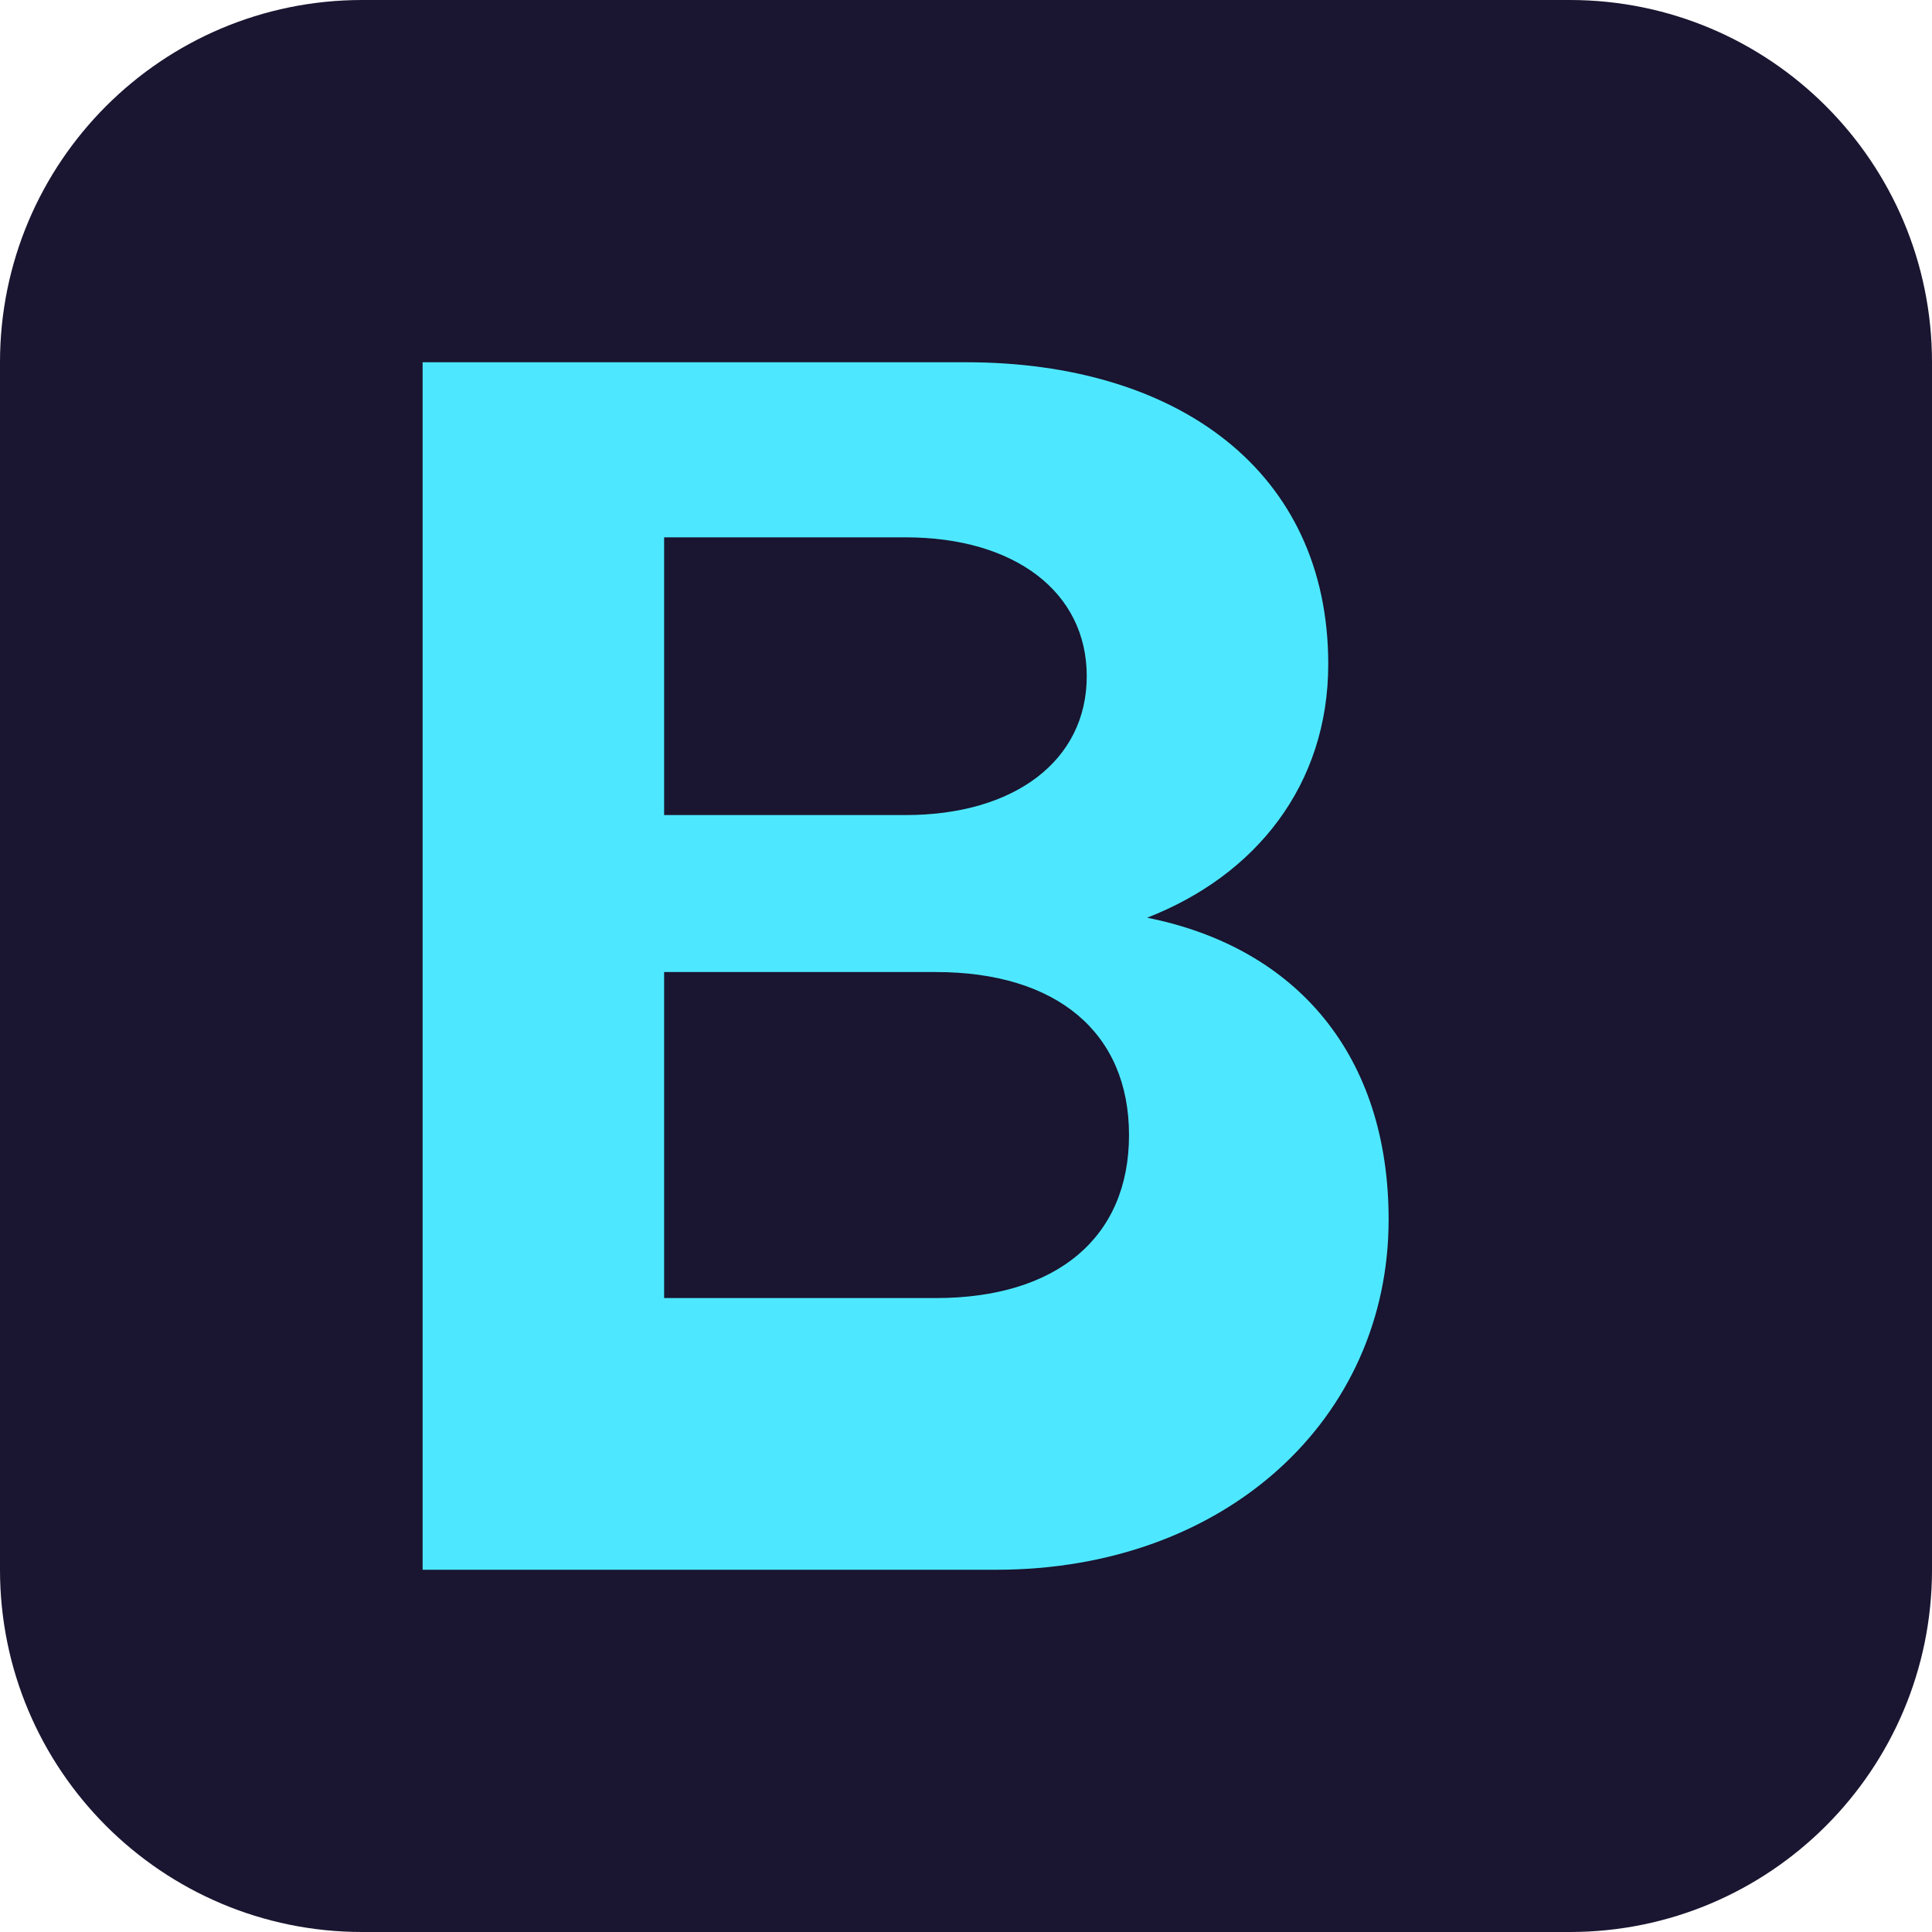
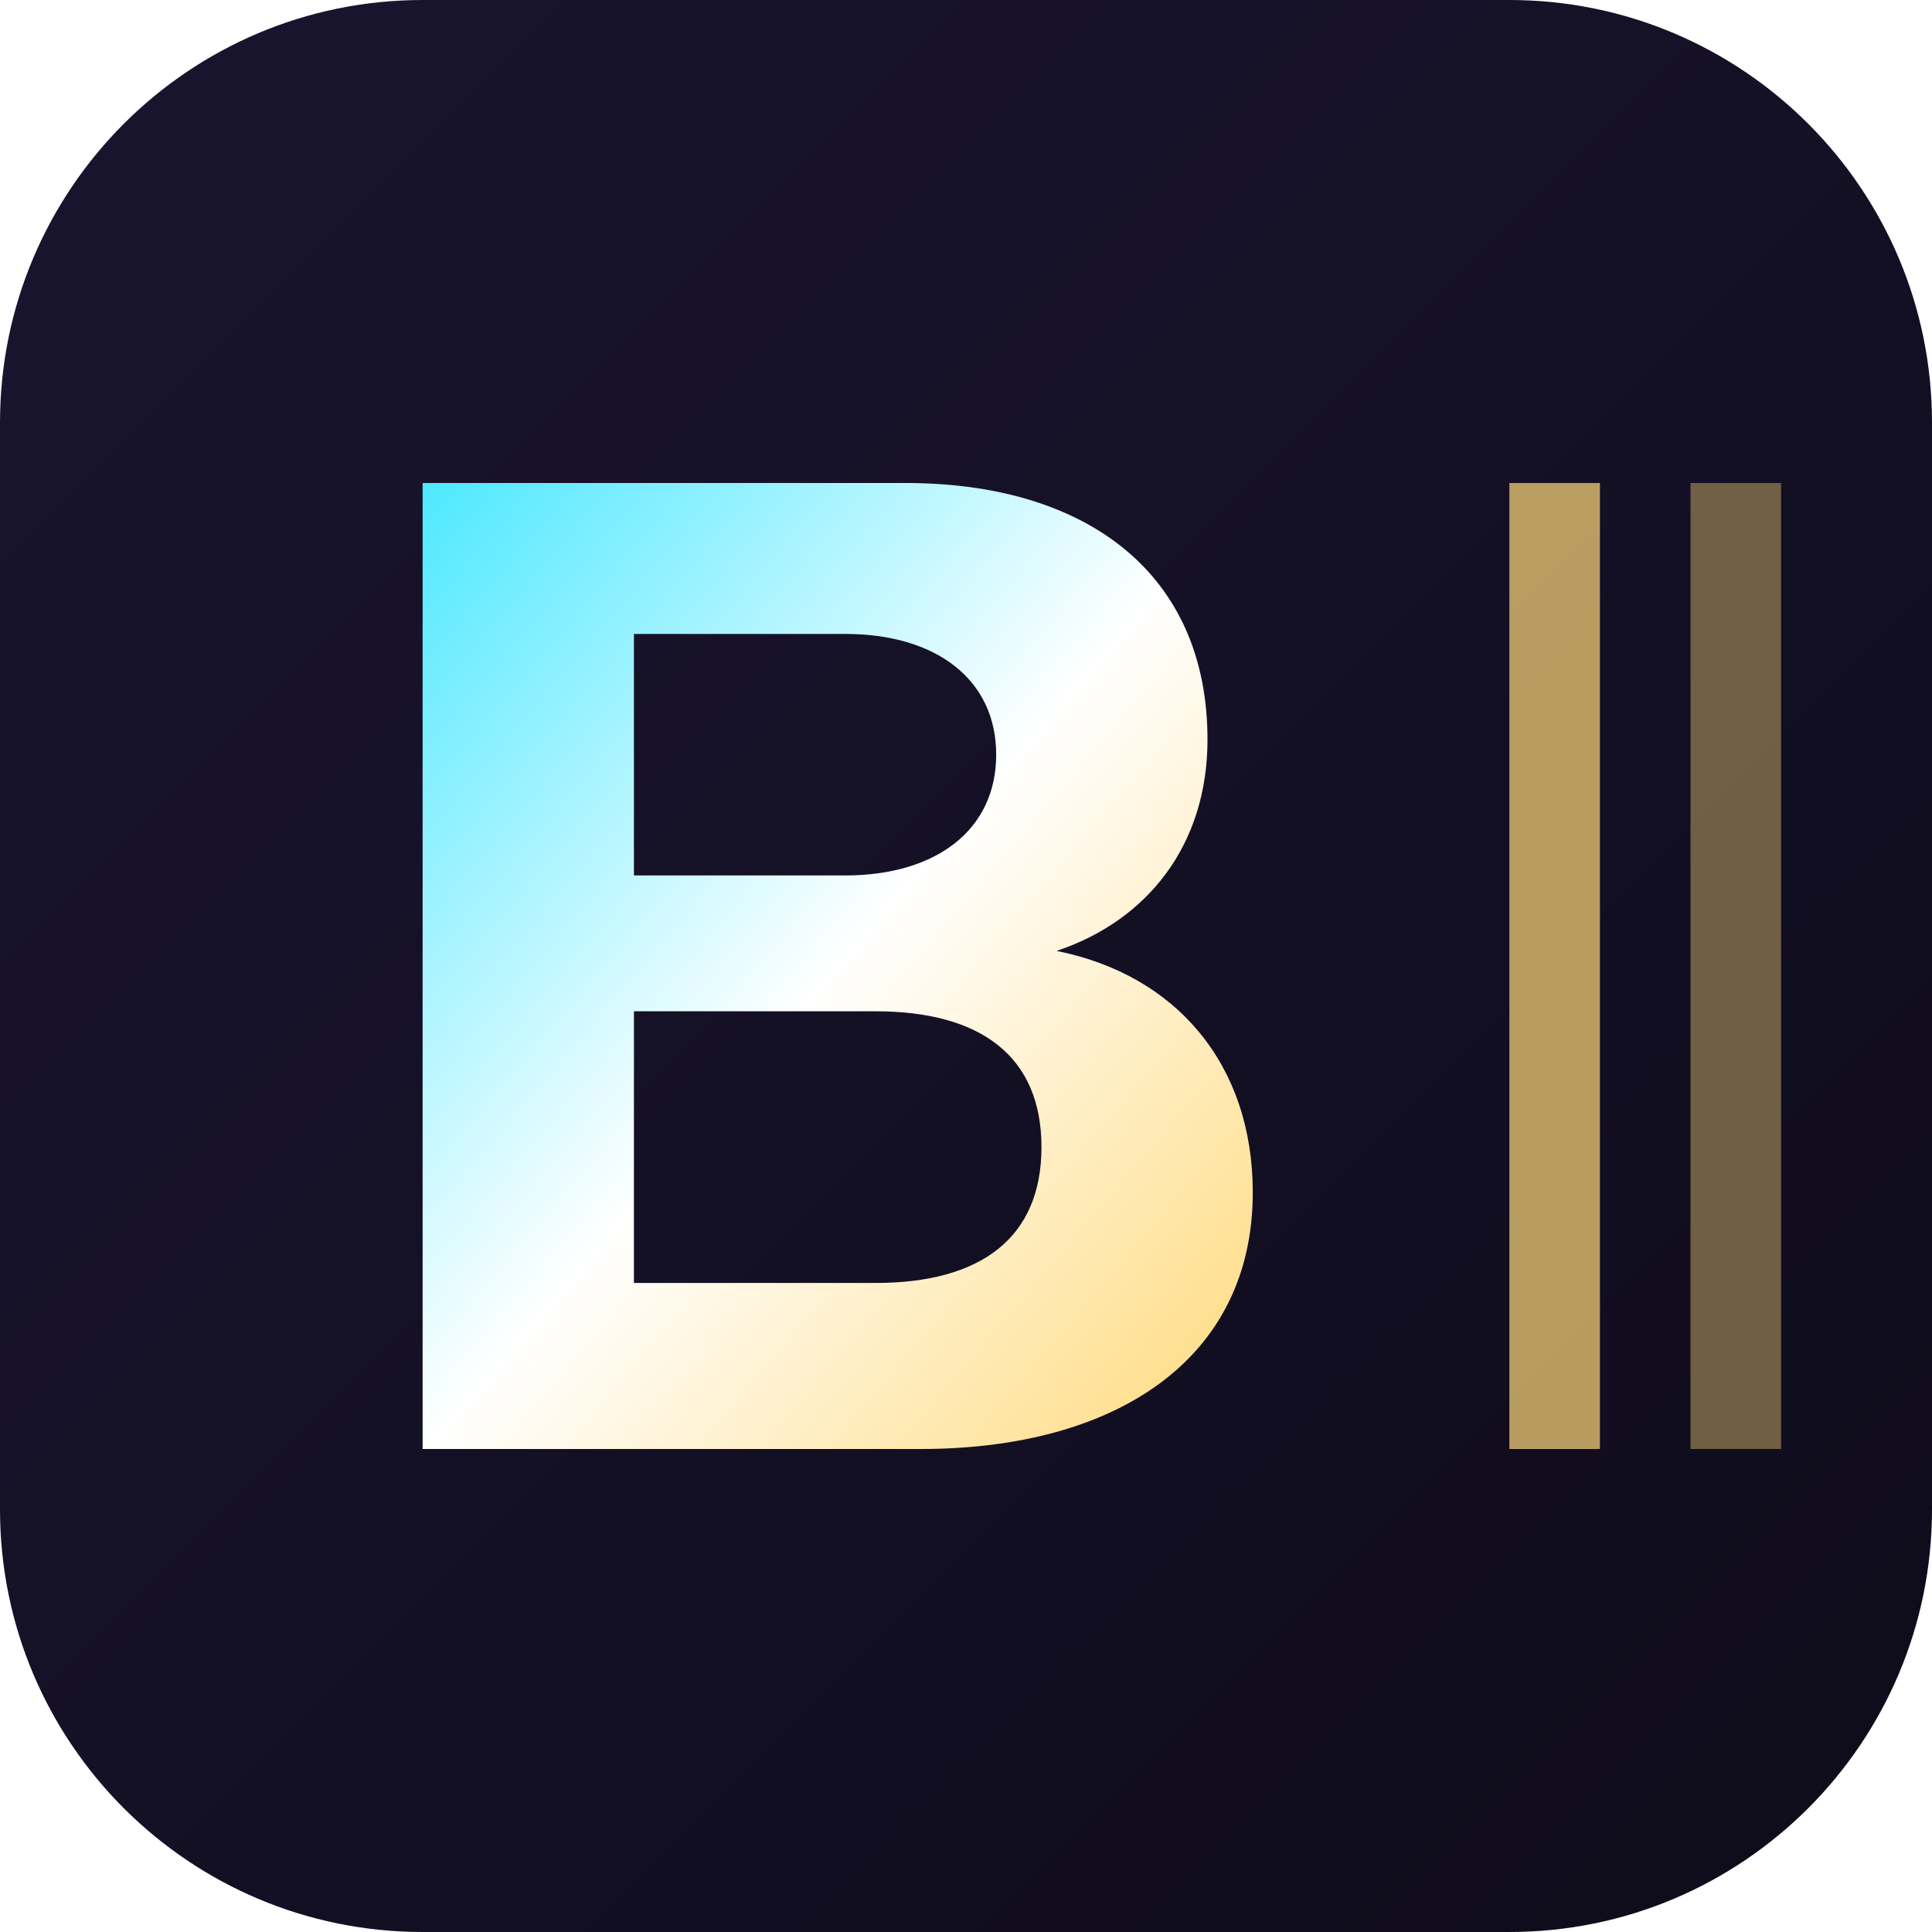
- <svg xmlns="http://www.w3.org/2000/svg" viewBox="0 0 32 32">
-   <rect width="32" height="32" rx="6" fill="#1a1530" />
-   <path d="M7 6h9c3.5 0 6 1.8 6 5 0 2-1.2 3.5-3 4.2 2.5.5 4 2.3 4 5 0 3.3-2.7 5.8-6.5 5.8H7V6zm4 7.5h4c1.8 0 3-.9 3-2.3s-1.2-2.3-3-2.3h-4v4.6zm0 8h4.5c2 0 3.2-1 3.2-2.7s-1.2-2.7-3.2-2.7H11v5.4z" fill="#4de8ff" />
+ <svg xmlns="http://www.w3.org/2000/svg" viewBox="0 0 64 64" width="64" height="64">
+   <defs>
+     <linearGradient id="bg" x1="0" y1="0" x2="1" y2="1">
+       <stop offset="0%" stop-color="#1a1530" />
+       <stop offset="100%" stop-color="#0e0b1a" />
+     </linearGradient>
+     <linearGradient id="blaG" x1="0" y1="0" x2="1" y2="1">
+       <stop offset="0%" stop-color="#4de8ff" />
+       <stop offset="50%" stop-color="#ffffff" />
+       <stop offset="100%" stop-color="#ffd97a" />
+     </linearGradient>
+   </defs>
+   <rect width="64" height="64" rx="14" fill="url(#bg)" />
+   <path d="M14 16h16c6 0 10 3 10 8.5 0 3.5-2 6-5 7 4 .8 6.5 3.8 6.5 8 0 5.5-4.5 8.5-11 8.5H14V16zm7 13h7c3 0 5-1.5 5-4s-2-4-5-4h-7v8zm0 13.5h8c3.5 0 5.5-1.5 5.5-4.5s-2-4.5-5.5-4.5h-8v9z" fill="url(#blaG)" />
+   <path d="M50 16h3v32h-3z" fill="#ffd97a" opacity=".7" />
+   <path d="M56 16h3v32h-3z" fill="#ffd97a" opacity=".4" />
</svg>
